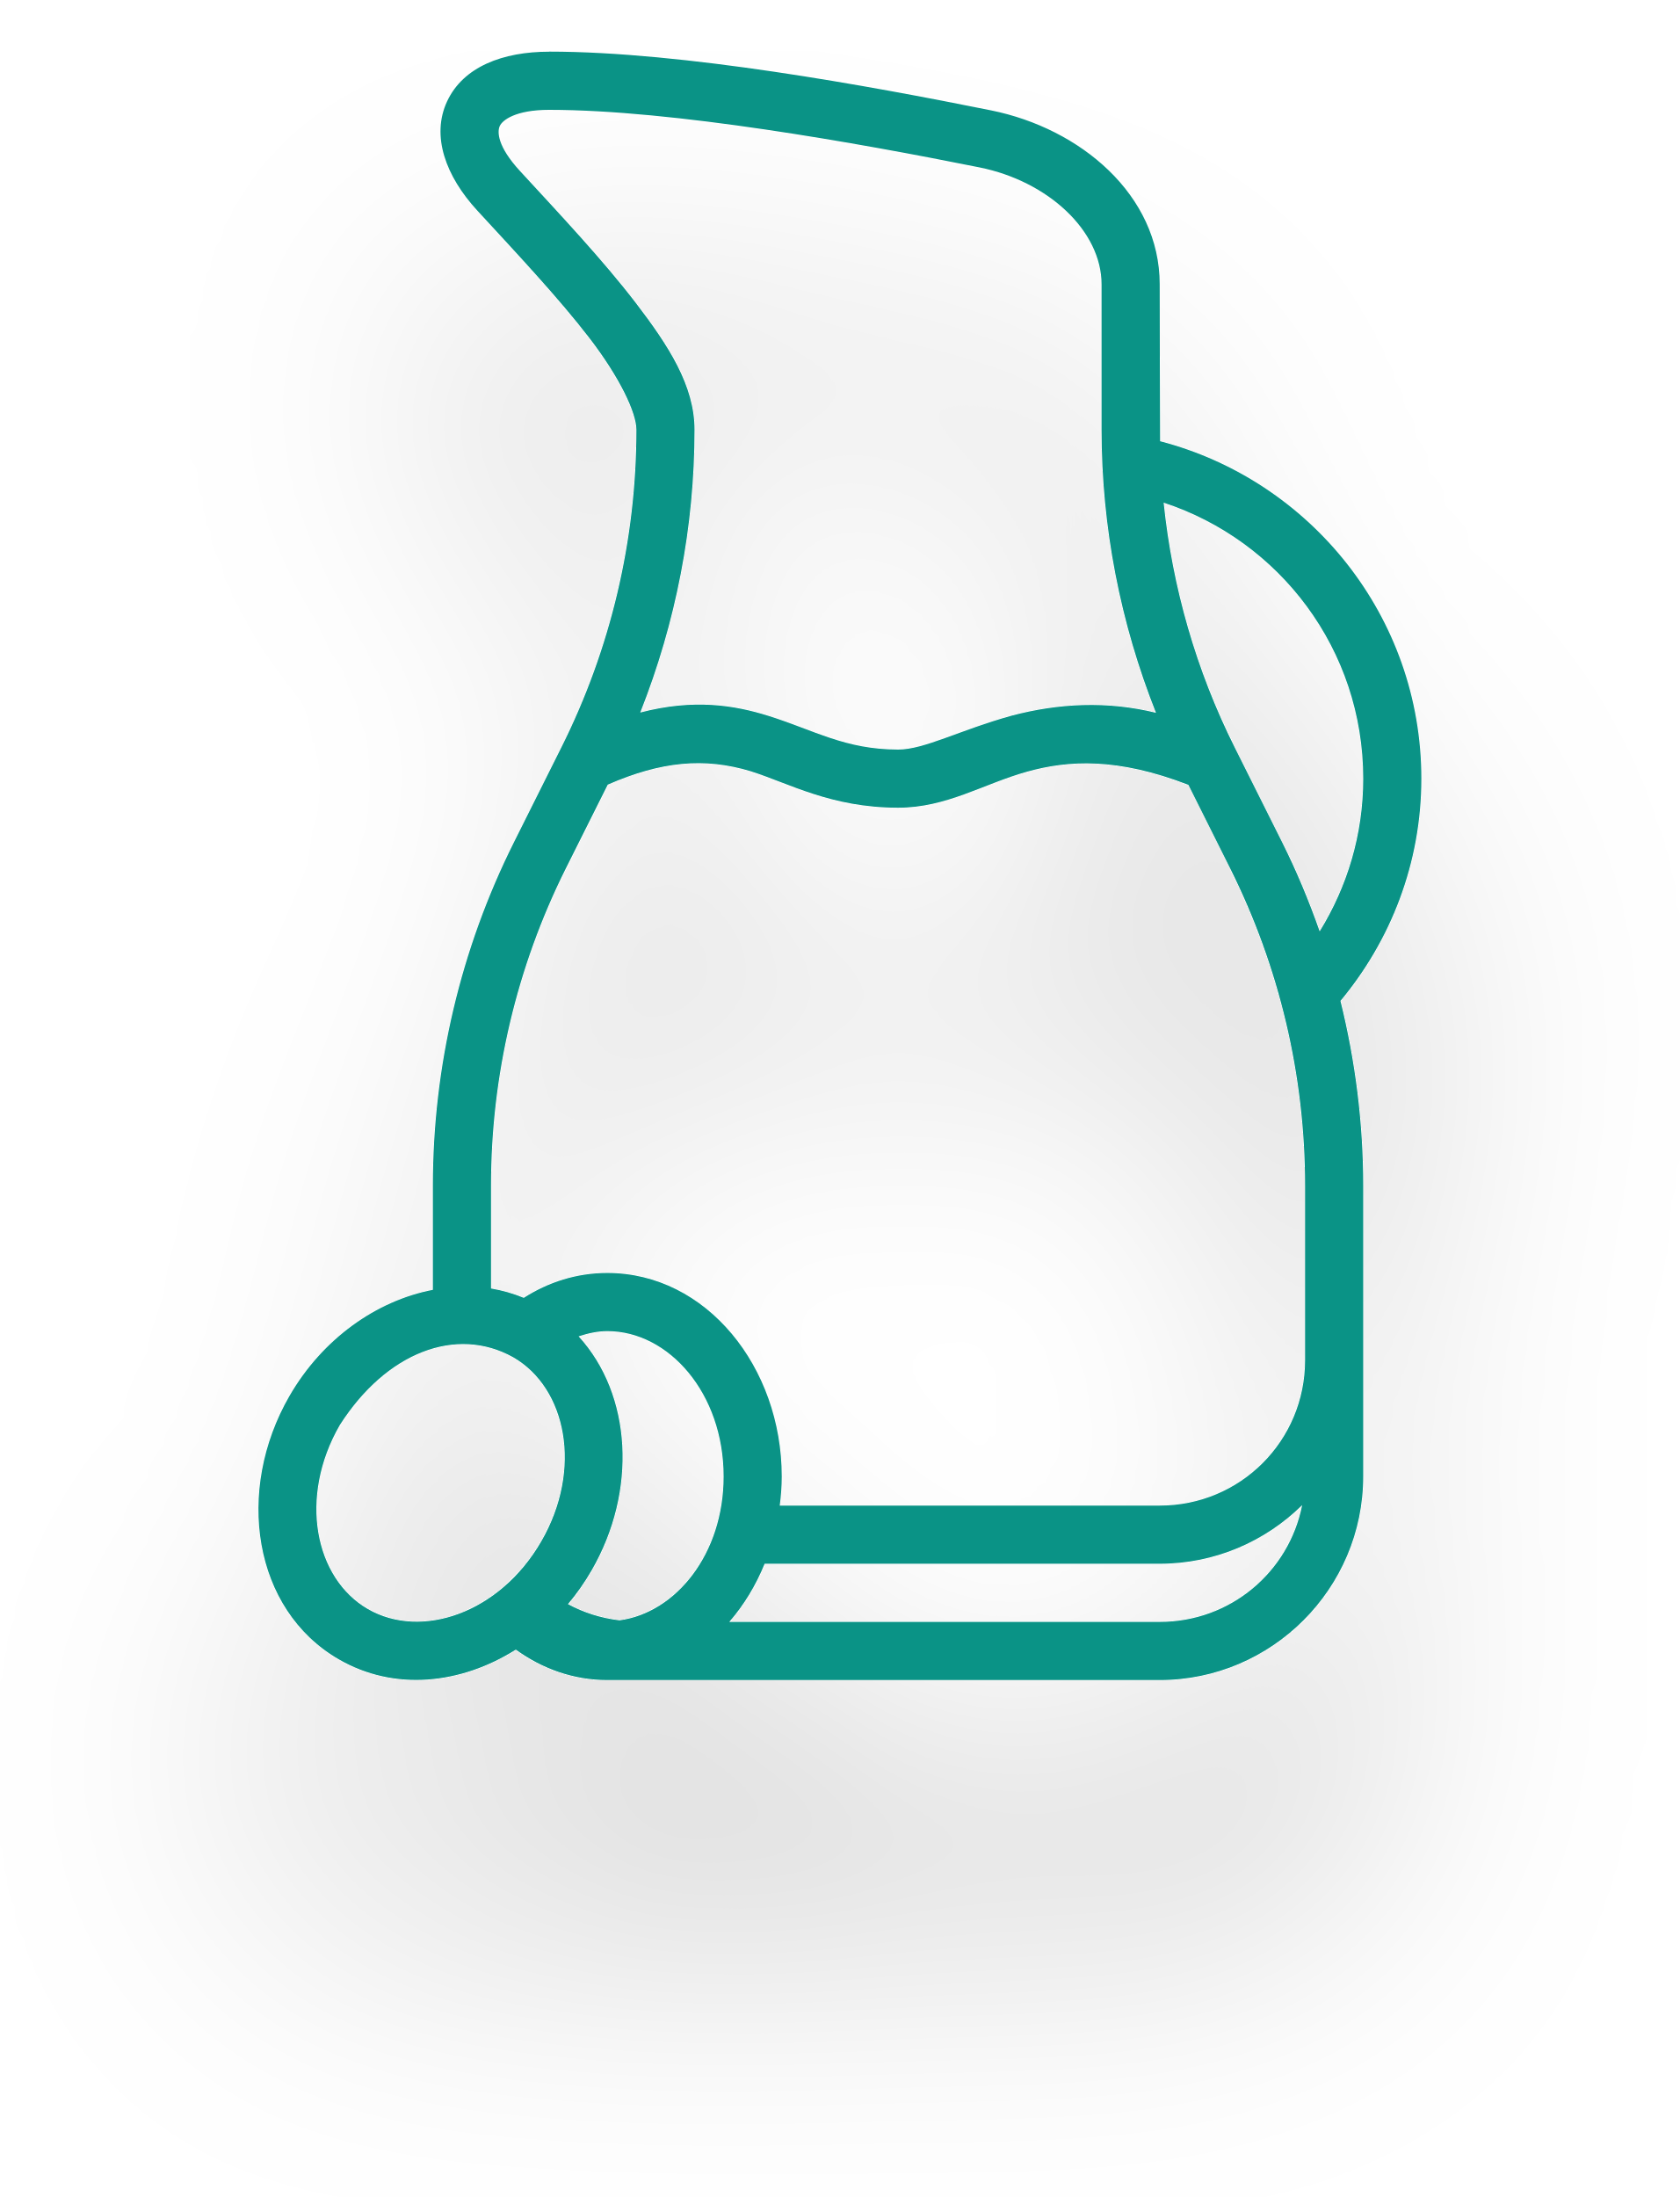
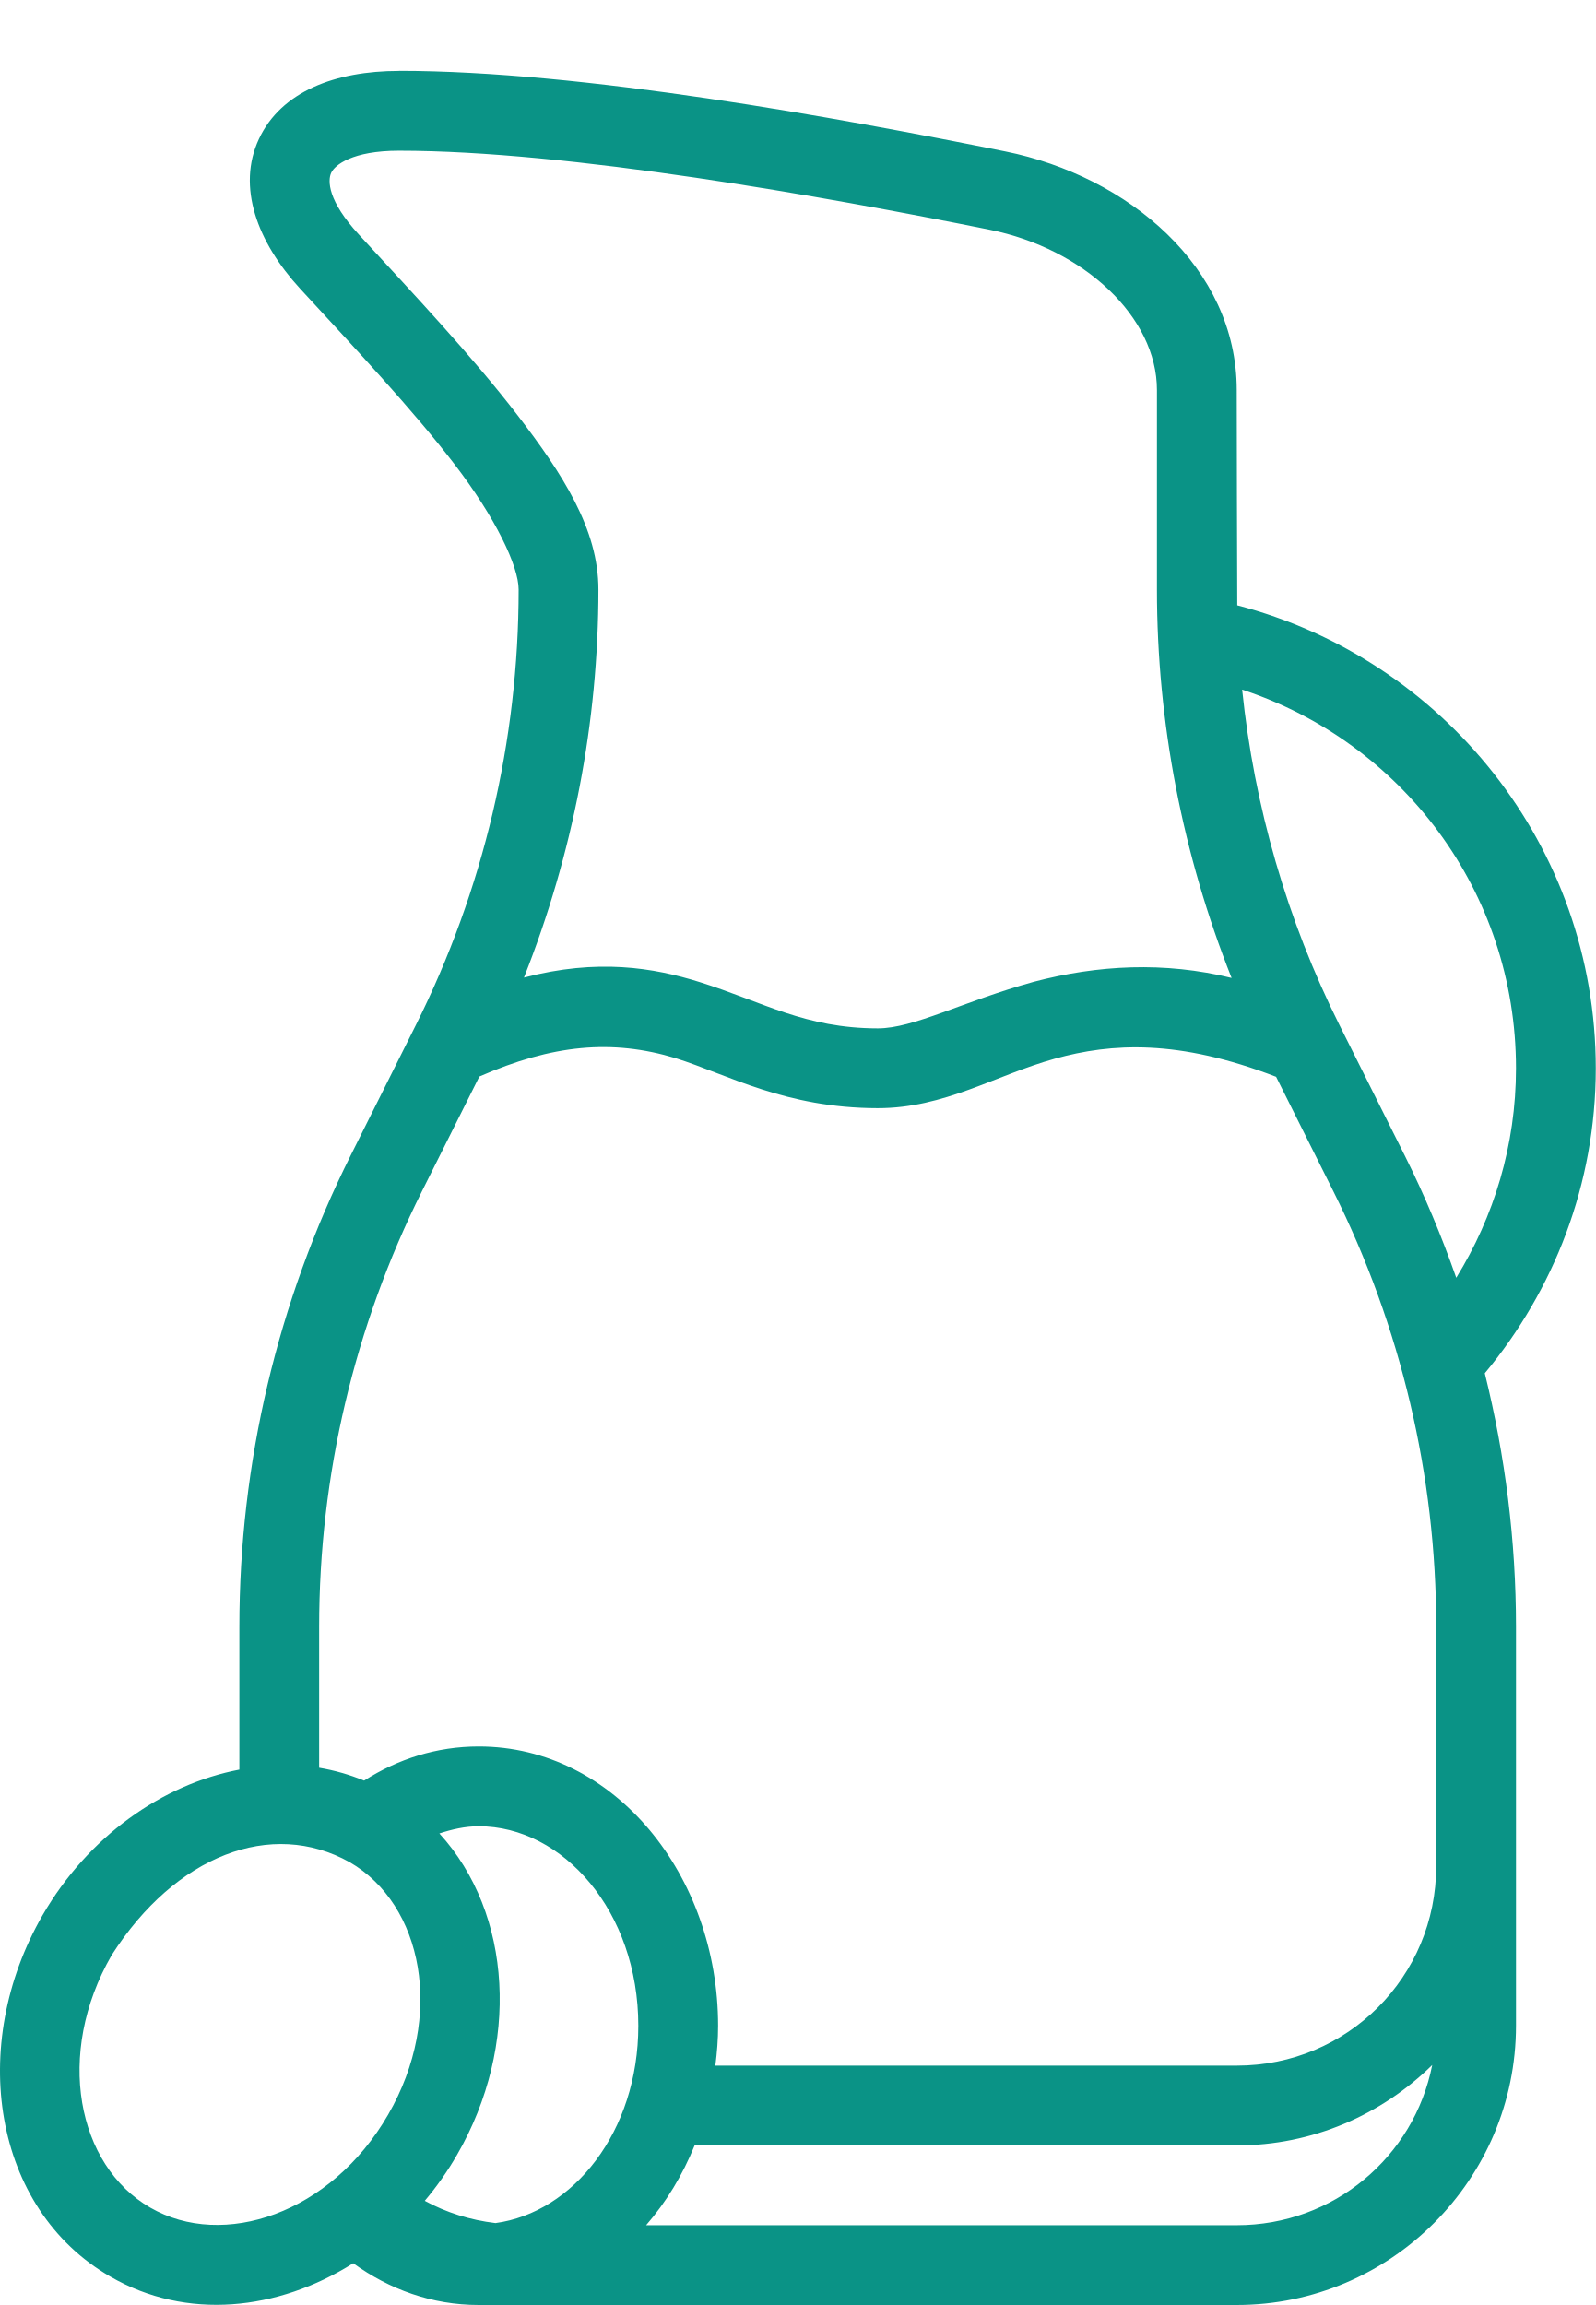
- <svg xmlns="http://www.w3.org/2000/svg" width="26" height="34" viewBox="0 0 26 34" fill="none">
-   <g filter="url(#filter0_d_2703_8317)">
-     <path fill-rule="evenodd" clip-rule="evenodd" d="M8.5 0.8C7.783 0.8 7.17 1.032 6.92 1.569C6.67 2.106 6.9 2.729 7.387 3.258C8.018 3.943 8.657 4.625 9.124 5.233C9.591 5.841 9.85 6.387 9.85 6.65C9.85 8.356 9.453 10.038 8.69 11.564L7.955 13.034C7.13 14.684 6.7 16.505 6.7 18.35V19.961C5.827 20.128 4.992 20.718 4.481 21.602C3.634 23.069 3.916 24.913 5.245 25.68C6.105 26.177 7.134 26.065 7.984 25.529C8.392 25.824 8.873 26 9.4 26H17.95C19.685 26 21.1 24.584 21.1 22.849V18.349C21.1 17.382 20.979 16.423 20.748 15.49C21.526 14.555 22 13.358 22 12.05C22 9.541 20.278 7.432 17.956 6.828C17.954 6.769 17.95 4.399 17.95 4.399C17.95 3.017 16.724 1.987 15.339 1.708C13.442 1.326 10.567 0.799 8.501 0.799L8.5 0.8ZM8.5 1.7C10.41 1.7 13.282 2.213 15.162 2.591C16.227 2.806 17.05 3.575 17.05 4.4V6.65C17.05 8.154 17.34 9.639 17.892 11.031C17.133 10.845 16.384 10.884 15.659 11.075C14.855 11.298 14.304 11.601 13.901 11.6C13.08 11.599 12.607 11.302 11.893 11.078C11.37 10.914 10.739 10.81 9.91 11.027C10.461 9.636 10.75 8.152 10.75 6.65C10.75 5.967 10.347 5.348 9.838 4.684C9.329 4.021 8.676 3.328 8.05 2.648C7.695 2.264 7.695 2.036 7.736 1.949C7.776 1.862 7.974 1.7 8.5 1.7L8.5 1.7ZM18.011 7.779C19.807 8.369 21.1 10.053 21.1 12.05C21.1 12.919 20.85 13.726 20.426 14.413C20.261 13.943 20.069 13.482 19.845 13.034L19.11 11.565C18.516 10.377 18.147 9.094 18.011 7.779L18.011 7.779ZM11.623 11.937C12.209 12.121 12.86 12.499 13.899 12.5C14.653 12.501 15.227 12.128 15.898 11.942C16.539 11.764 17.291 11.721 18.394 12.146L19.039 13.436C19.802 14.962 20.2 16.645 20.2 18.35V21.05C20.2 22.298 19.198 23.3 17.95 23.3H12.069C12.088 23.153 12.1 23.003 12.1 22.85C12.1 21.157 10.934 19.7 9.4 19.7C8.925 19.7 8.487 19.842 8.107 20.085C7.942 20.017 7.772 19.969 7.6 19.94V18.35C7.6 16.645 7.997 14.962 8.76 13.436L9.407 12.143C10.23 11.784 10.899 11.717 11.624 11.937L11.623 11.937ZM9.4 20.6C10.35 20.6 11.2 21.561 11.2 22.85C11.2 24.051 10.46 24.958 9.589 25.076C9.303 25.042 9.034 24.957 8.791 24.825C8.926 24.665 9.049 24.491 9.157 24.303C9.866 23.075 9.781 21.584 8.956 20.681C9.1 20.634 9.247 20.6 9.4 20.6L9.4 20.6ZM7.944 21.005C8.768 21.48 9.023 22.737 8.378 23.853C7.734 24.969 6.518 25.377 5.694 24.901C4.871 24.426 4.616 23.169 5.26 22.053C5.98 20.927 7.063 20.513 7.944 21.005ZM20.155 23.293C19.951 24.327 19.046 25.1 17.949 25.1H11.288C11.514 24.84 11.699 24.536 11.835 24.2H17.949C18.807 24.2 19.586 23.853 20.155 23.293H20.155Z" fill="#0A9386" />
-   </g>
-   <defs>
-     <filter id="filter0_d_2703_8317" x="-7.24792e-05" y="0.799" width="26" height="33.2" filterUnits="userSpaceOnUse" color-interpolation-filters="sRGB">
-       <feFlood flood-opacity="0" result="BackgroundImageFix" />
-       <feColorMatrix in="SourceAlpha" type="matrix" values="0 0 0 0 0 0 0 0 0 0 0 0 0 0 0 0 0 0 127 0" result="hardAlpha" />
-       <feOffset dy="4" />
-       <feGaussianBlur stdDeviation="2" />
-       <feComposite in2="hardAlpha" operator="out" />
-       <feColorMatrix type="matrix" values="0 0 0 0 0 0 0 0 0 0 0 0 0 0 0 0 0 0 0.25 0" />
-       <feBlend mode="normal" in2="BackgroundImageFix" result="effect1_dropShadow_2703_8317" />
-       <feBlend mode="normal" in="SourceGraphic" in2="effect1_dropShadow_2703_8317" result="shape" />
-     </filter>
-   </defs>
+ <svg xmlns="http://www.w3.org/2000/svg" width="18" height="26" viewBox="0 0 18 26" fill="none">
+   <path fill-rule="evenodd" clip-rule="evenodd" d="M4.5 0.8C3.783 0.8 3.17 1.032 2.92 1.569C2.67 2.106 2.9 2.729 3.387 3.258C4.018 3.943 4.657 4.625 5.124 5.233C5.591 5.841 5.85 6.387 5.85 6.65C5.85 8.356 5.453 10.038 4.69 11.564L3.955 13.034C3.13 14.684 2.7 16.505 2.7 18.35V19.961C1.827 20.128 0.992 20.718 0.481 21.602C-0.366 23.069 -0.084 24.913 1.245 25.68C2.105 26.177 3.134 26.065 3.984 25.529C4.392 25.824 4.873 26 5.4 26H13.95C15.685 26 17.1 24.584 17.1 22.849V18.349C17.1 17.382 16.979 16.423 16.748 15.49C17.526 14.555 18 13.358 18 12.05C18 9.541 16.278 7.432 13.956 6.828C13.954 6.769 13.95 4.399 13.95 4.399C13.95 3.017 12.724 1.987 11.339 1.708C9.442 1.326 6.567 0.799 4.501 0.799L4.5 0.8ZM4.5 1.7C6.41 1.7 9.282 2.213 11.162 2.591C12.227 2.806 13.05 3.575 13.05 4.4V6.65C13.05 8.154 13.34 9.639 13.892 11.031C13.133 10.845 12.384 10.884 11.659 11.075C10.855 11.298 10.304 11.601 9.901 11.6C9.08 11.599 8.607 11.302 7.893 11.078C7.369 10.914 6.739 10.81 5.91 11.027C6.461 9.636 6.75 8.152 6.75 6.65C6.75 5.967 6.347 5.348 5.838 4.684C5.329 4.021 4.676 3.328 4.05 2.648C3.695 2.264 3.695 2.036 3.736 1.949C3.776 1.862 3.974 1.7 4.5 1.7L4.5 1.7ZM14.011 7.779C15.807 8.369 17.1 10.053 17.1 12.05C17.1 12.919 16.85 13.726 16.426 14.413C16.261 13.943 16.069 13.482 15.845 13.034L15.11 11.565C14.516 10.377 14.147 9.094 14.011 7.779L14.011 7.779ZM7.623 11.937C8.209 12.121 8.86 12.499 9.899 12.5C10.653 12.501 11.227 12.128 11.898 11.942C12.539 11.764 13.291 11.721 14.394 12.146L15.039 13.436C15.802 14.962 16.2 16.645 16.2 18.35V21.05C16.2 22.298 15.198 23.3 13.95 23.3H8.069C8.088 23.153 8.1 23.003 8.1 22.85C8.1 21.157 6.934 19.7 5.4 19.7C4.925 19.7 4.487 19.842 4.107 20.085C3.942 20.017 3.772 19.969 3.6 19.94V18.35C3.6 16.645 3.997 14.962 4.76 13.436L5.407 12.143C6.23 11.784 6.899 11.717 7.624 11.937L7.623 11.937ZM5.4 20.6C6.35 20.6 7.2 21.561 7.2 22.85C7.2 24.051 6.46 24.958 5.589 25.076C5.303 25.042 5.034 24.957 4.791 24.825C4.926 24.665 5.049 24.491 5.157 24.303C5.866 23.075 5.781 21.584 4.956 20.681C5.1 20.634 5.247 20.6 5.4 20.6L5.4 20.6ZM3.944 21.005C4.768 21.48 5.023 22.737 4.378 23.853C3.734 24.969 2.518 25.377 1.694 24.901C0.871 24.426 0.616 23.169 1.26 22.053C1.98 20.927 3.063 20.513 3.944 21.005ZM16.155 23.293C15.951 24.327 15.046 25.1 13.949 25.1H7.288C7.514 24.84 7.699 24.536 7.835 24.2H13.949C14.807 24.2 15.586 23.853 16.155 23.293H16.155Z" fill="#0A9386" />
</svg>
